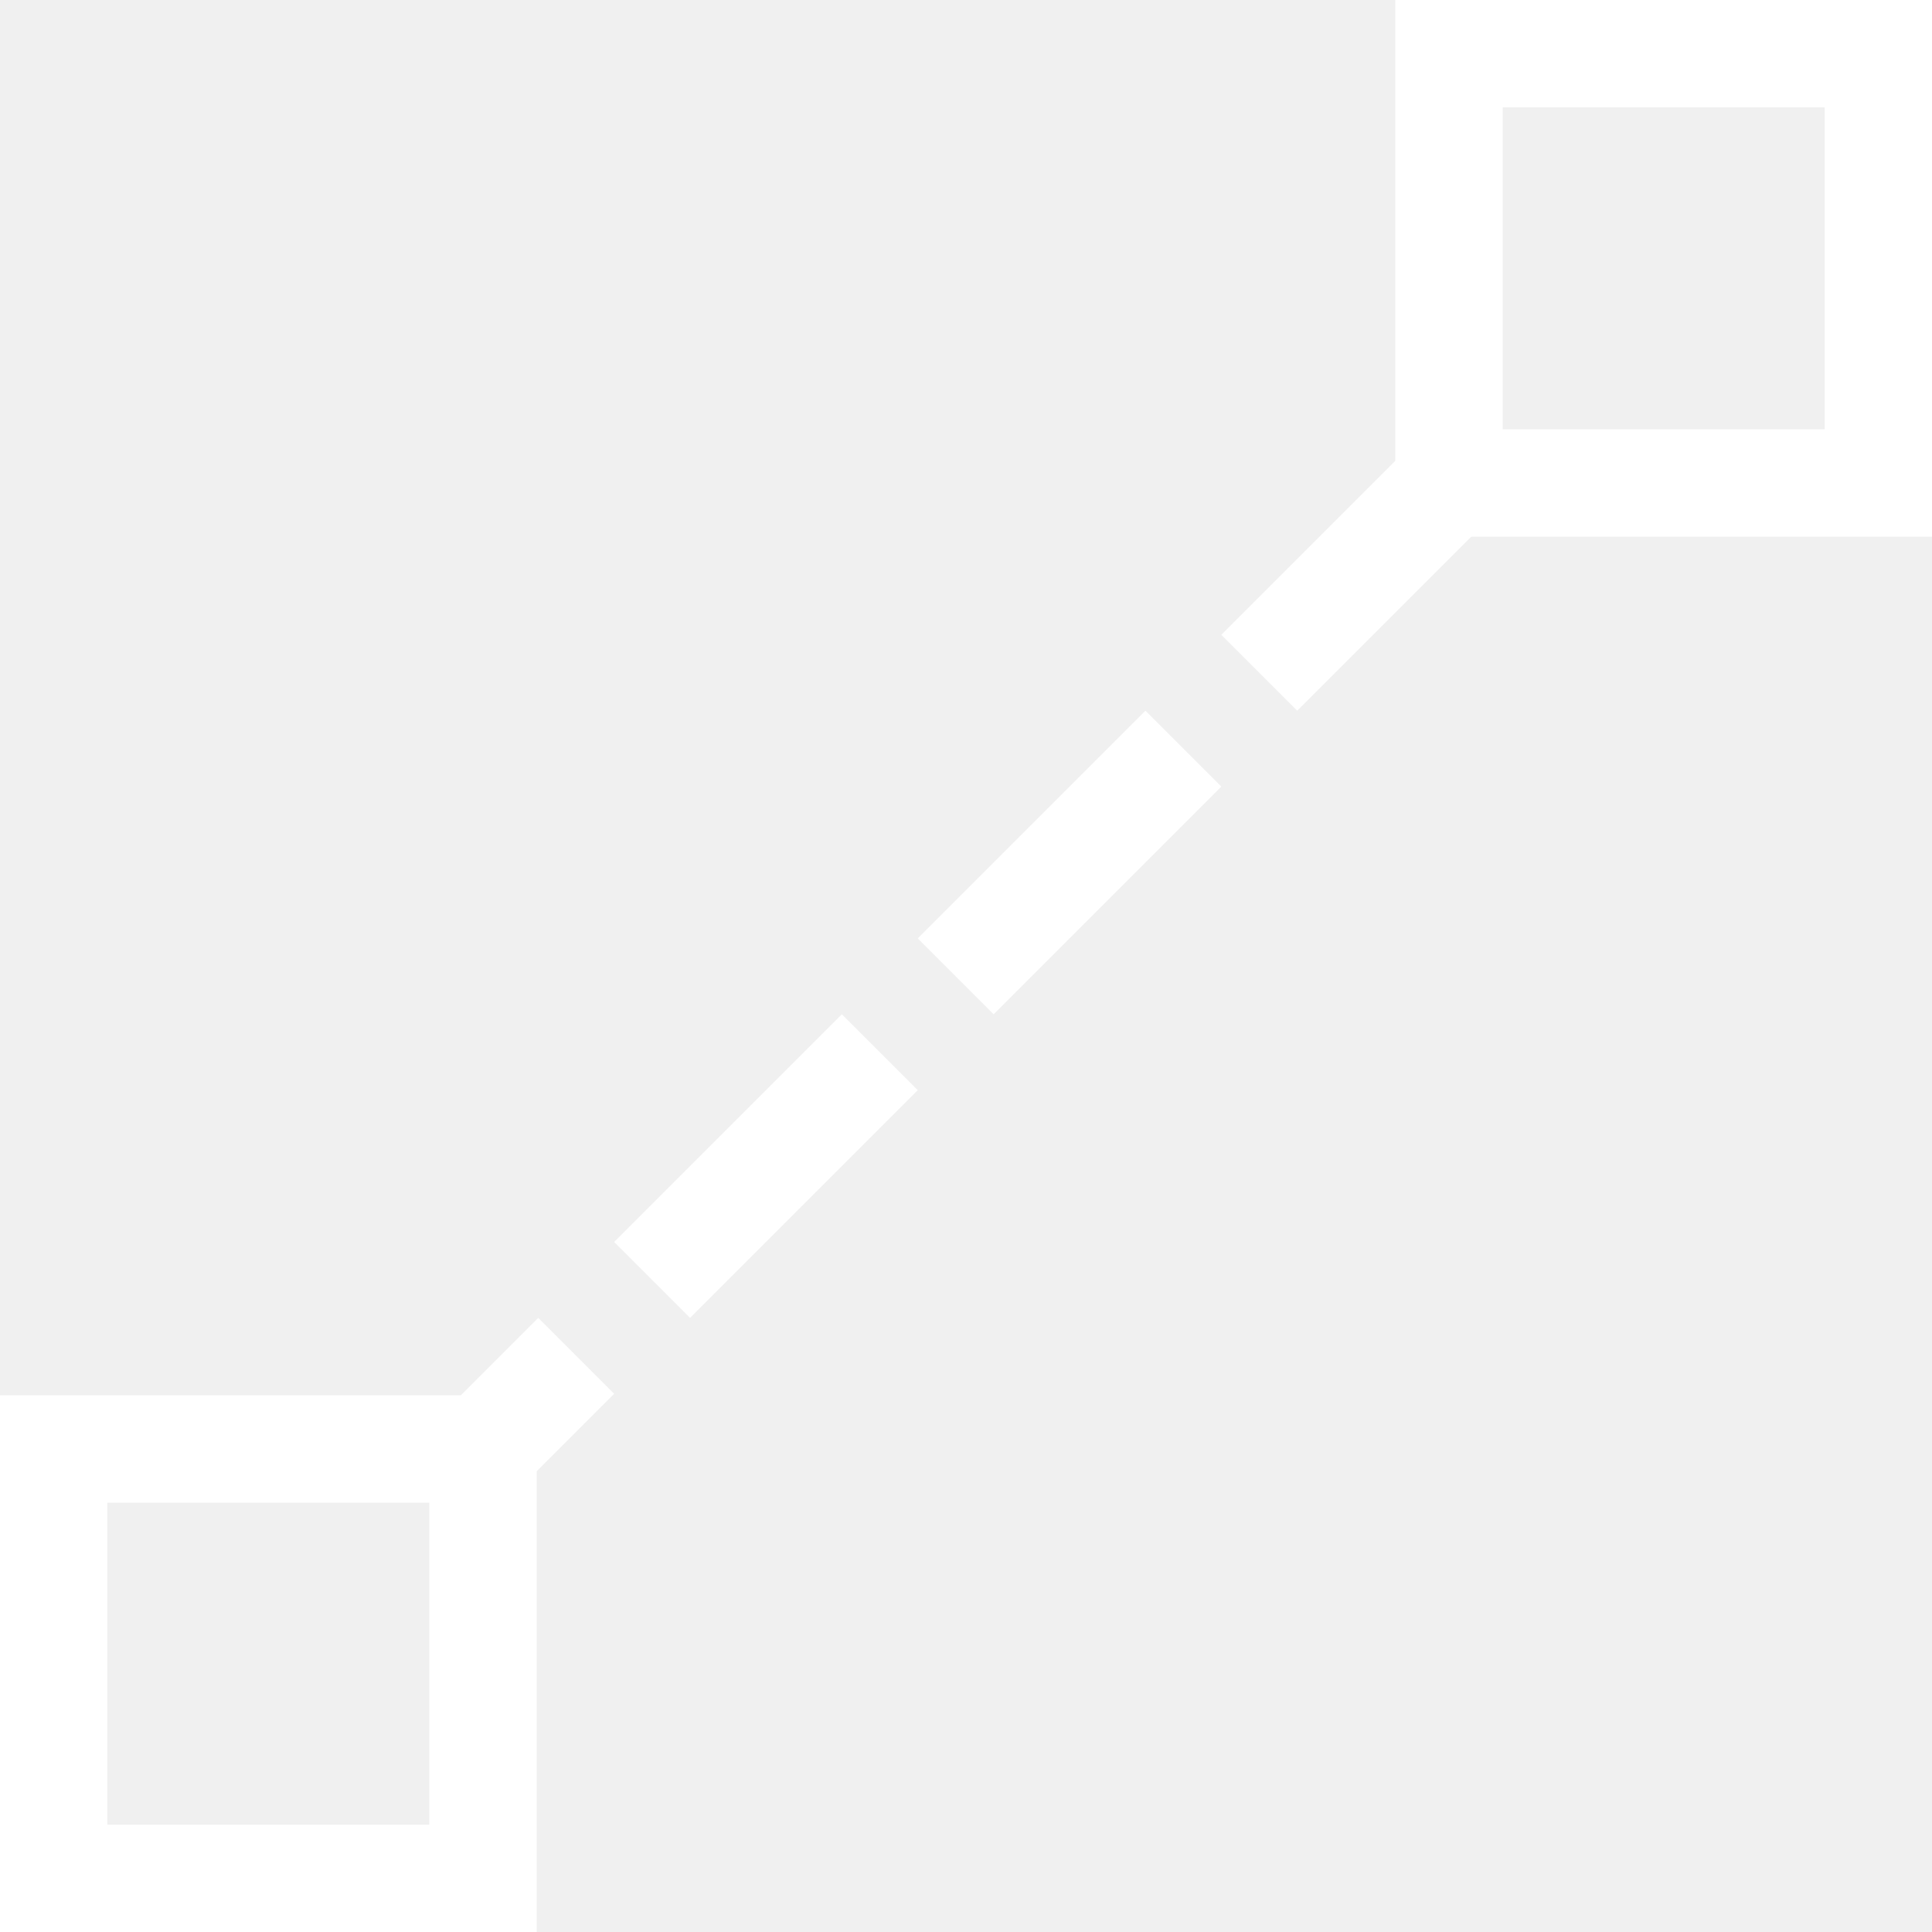
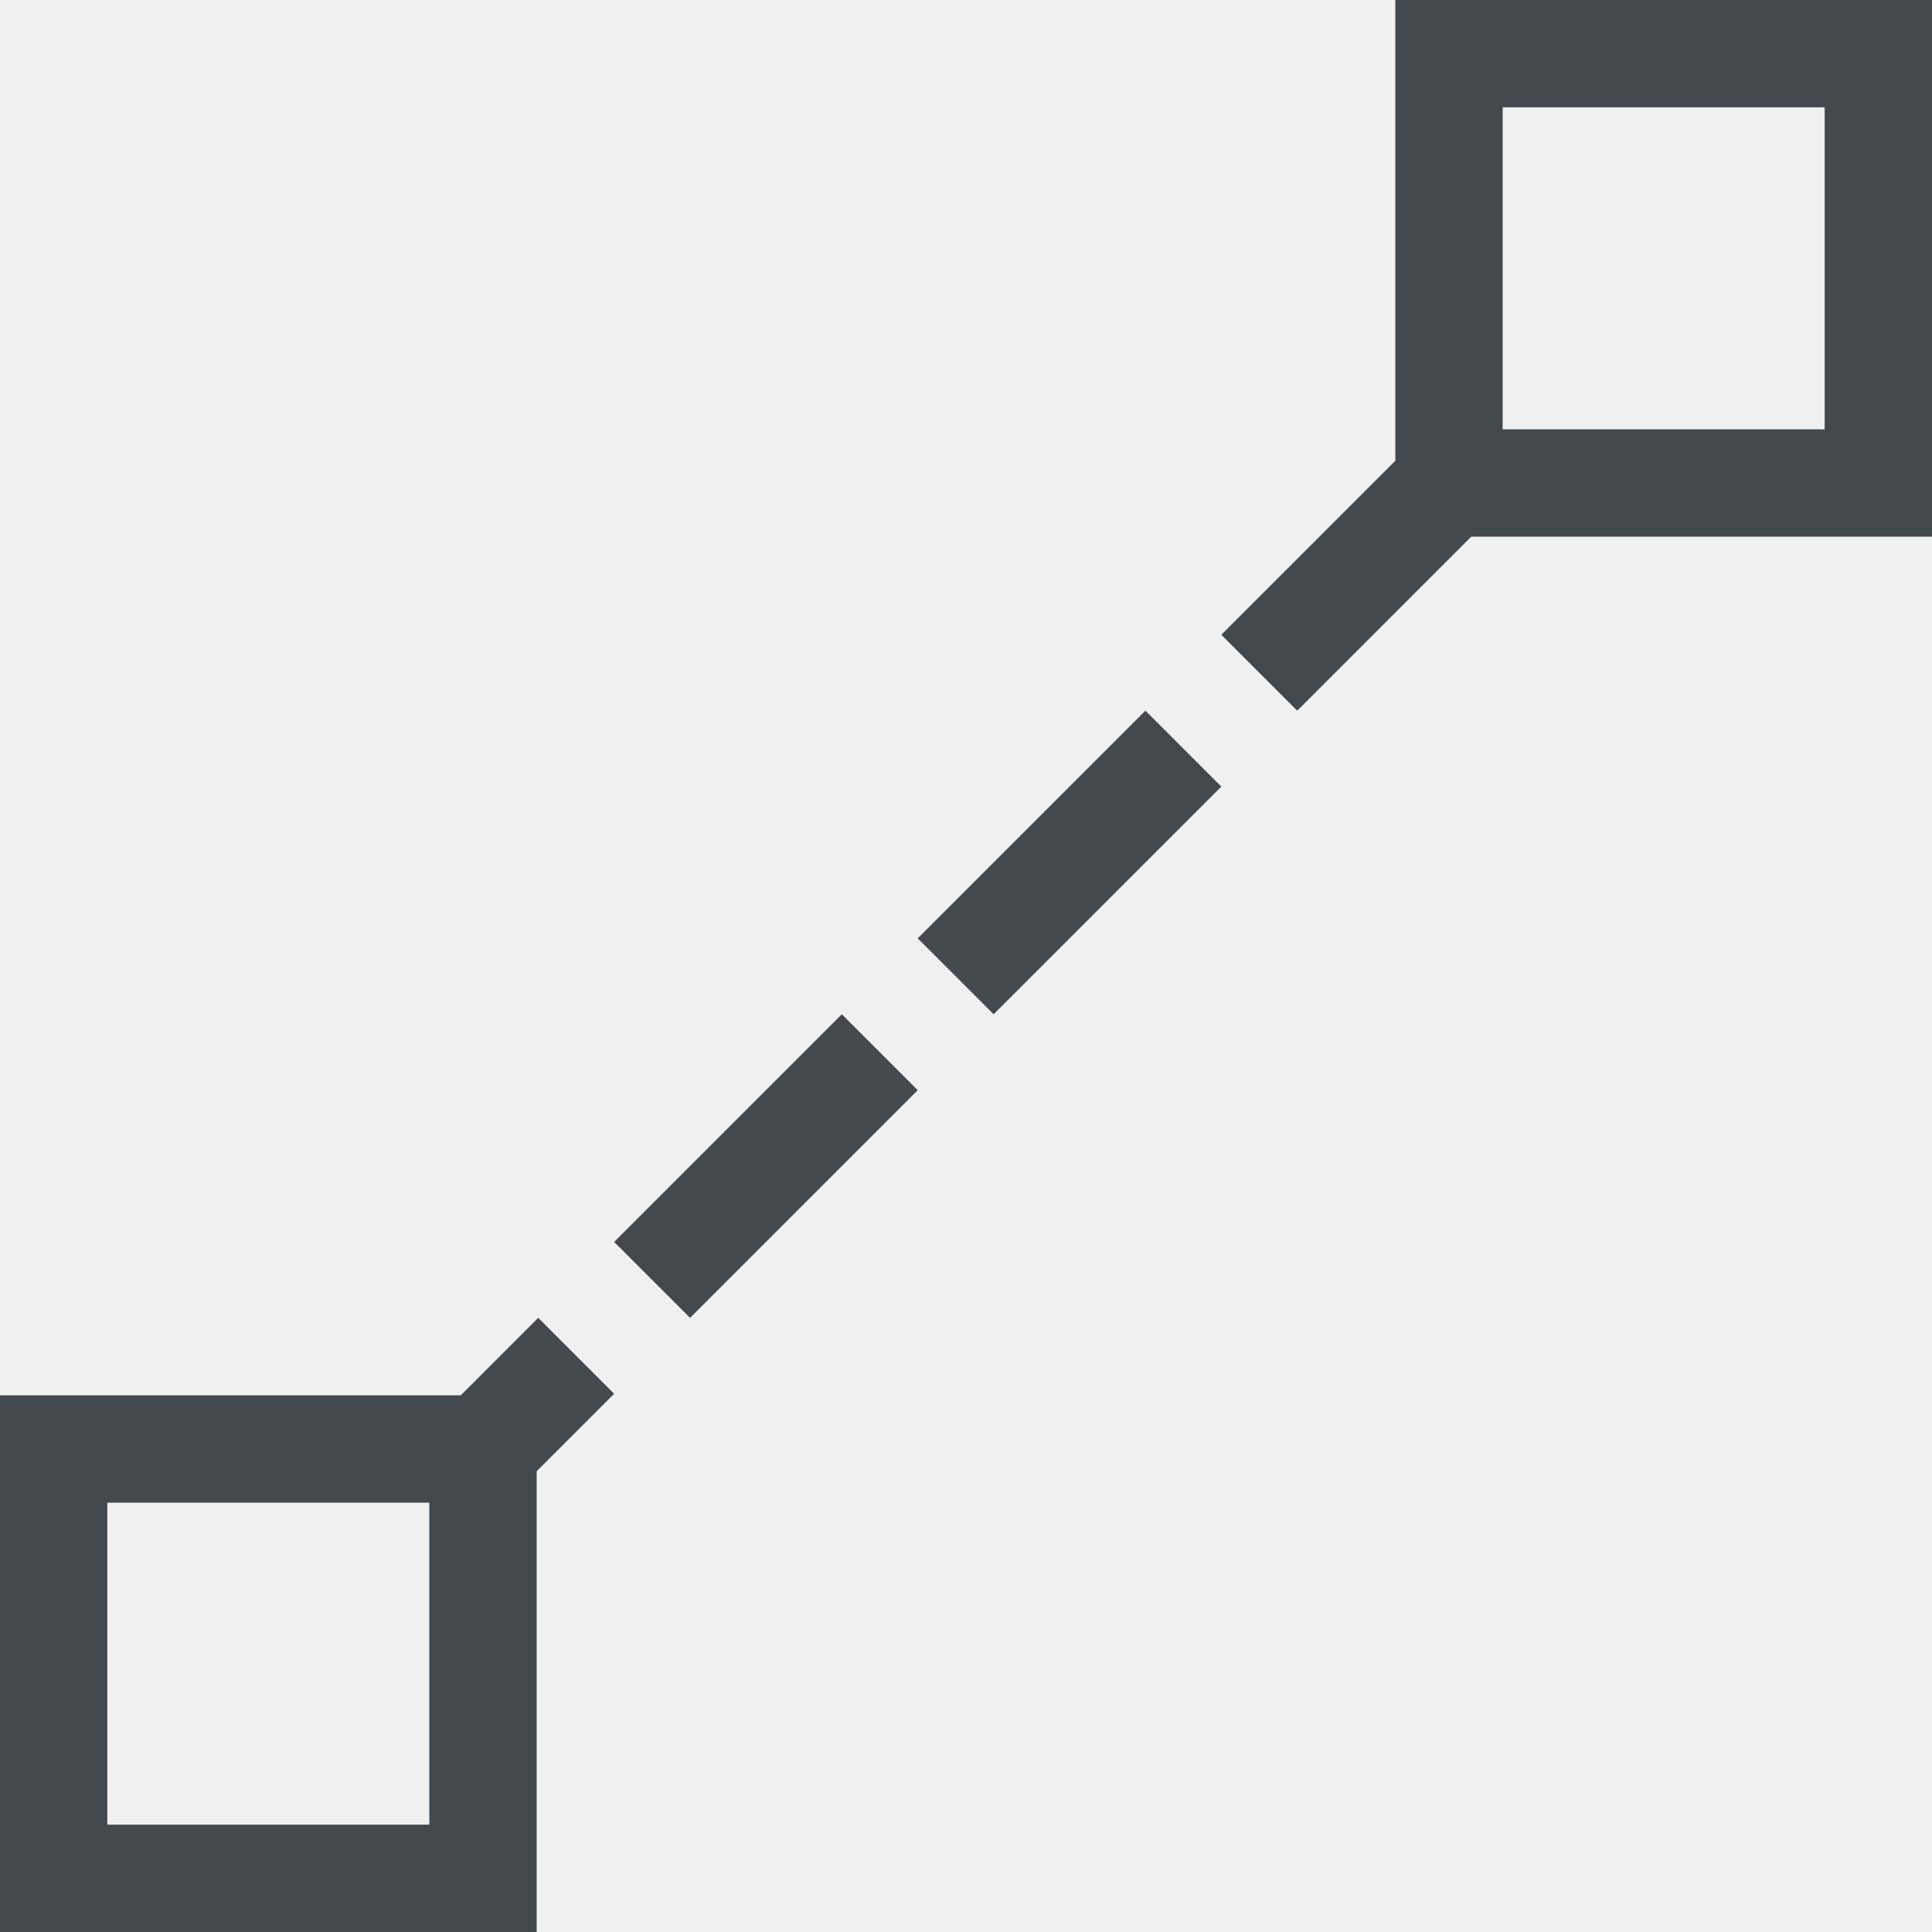
<svg xmlns="http://www.w3.org/2000/svg" width="18px" height="18px" viewBox="0 0 18 18" version="1.1">
  <g id="Page-1" stroke="none" stroke-width="1" fill="none" fill-rule="evenodd">
    <g id="connect-artifacts" transform="translate(9, 9) scale(-1, 1) translate(-9, -9) ">
-       <path d="M1,1 L1,4 L4,4 L4,1 L1,1 Z M0,-2.22044605e-16 L5,-2.22044605e-16 L5,5 L0,5 L0,-2.22044605e-16 Z" id="connect-elements" fill="#fff" fill-rule="nonzero" />
-       <path d="M14,14 L14,17 L17,17 L17,14 L14,14 Z M13,13 L18,13 L18,18 L13,18 L13,13 Z" id="connect-elements" fill="#fff" fill-rule="nonzero" />
-       <path d="M4.5,4.5 L13.5,13.5" id="Line" stroke="#fff" stroke-linecap="square" stroke-dasharray="2" />
+       <path d="M1,1 L1,4 L4,4 L4,1 L1,1 Z M0,-2.22044605e-16 L5,-2.22044605e-16 L5,5 L0,5 L0,-2.22044605e-16 Z" id="connect-elements" fill="#44494E" fill-rule="nonzero" />
+       <path d="M14,14 L14,17 L17,17 L17,14 L14,14 Z M13,13 L18,13 L18,18 L13,18 L13,13 Z" id="connect-elements" fill="#44494E" fill-rule="nonzero" />
+       <path d="M4.5,4.5 L13.5,13.5" id="Line" stroke="#44494E" stroke-linecap="square" stroke-dasharray="2" />
    </g>
  </g>
</svg>
